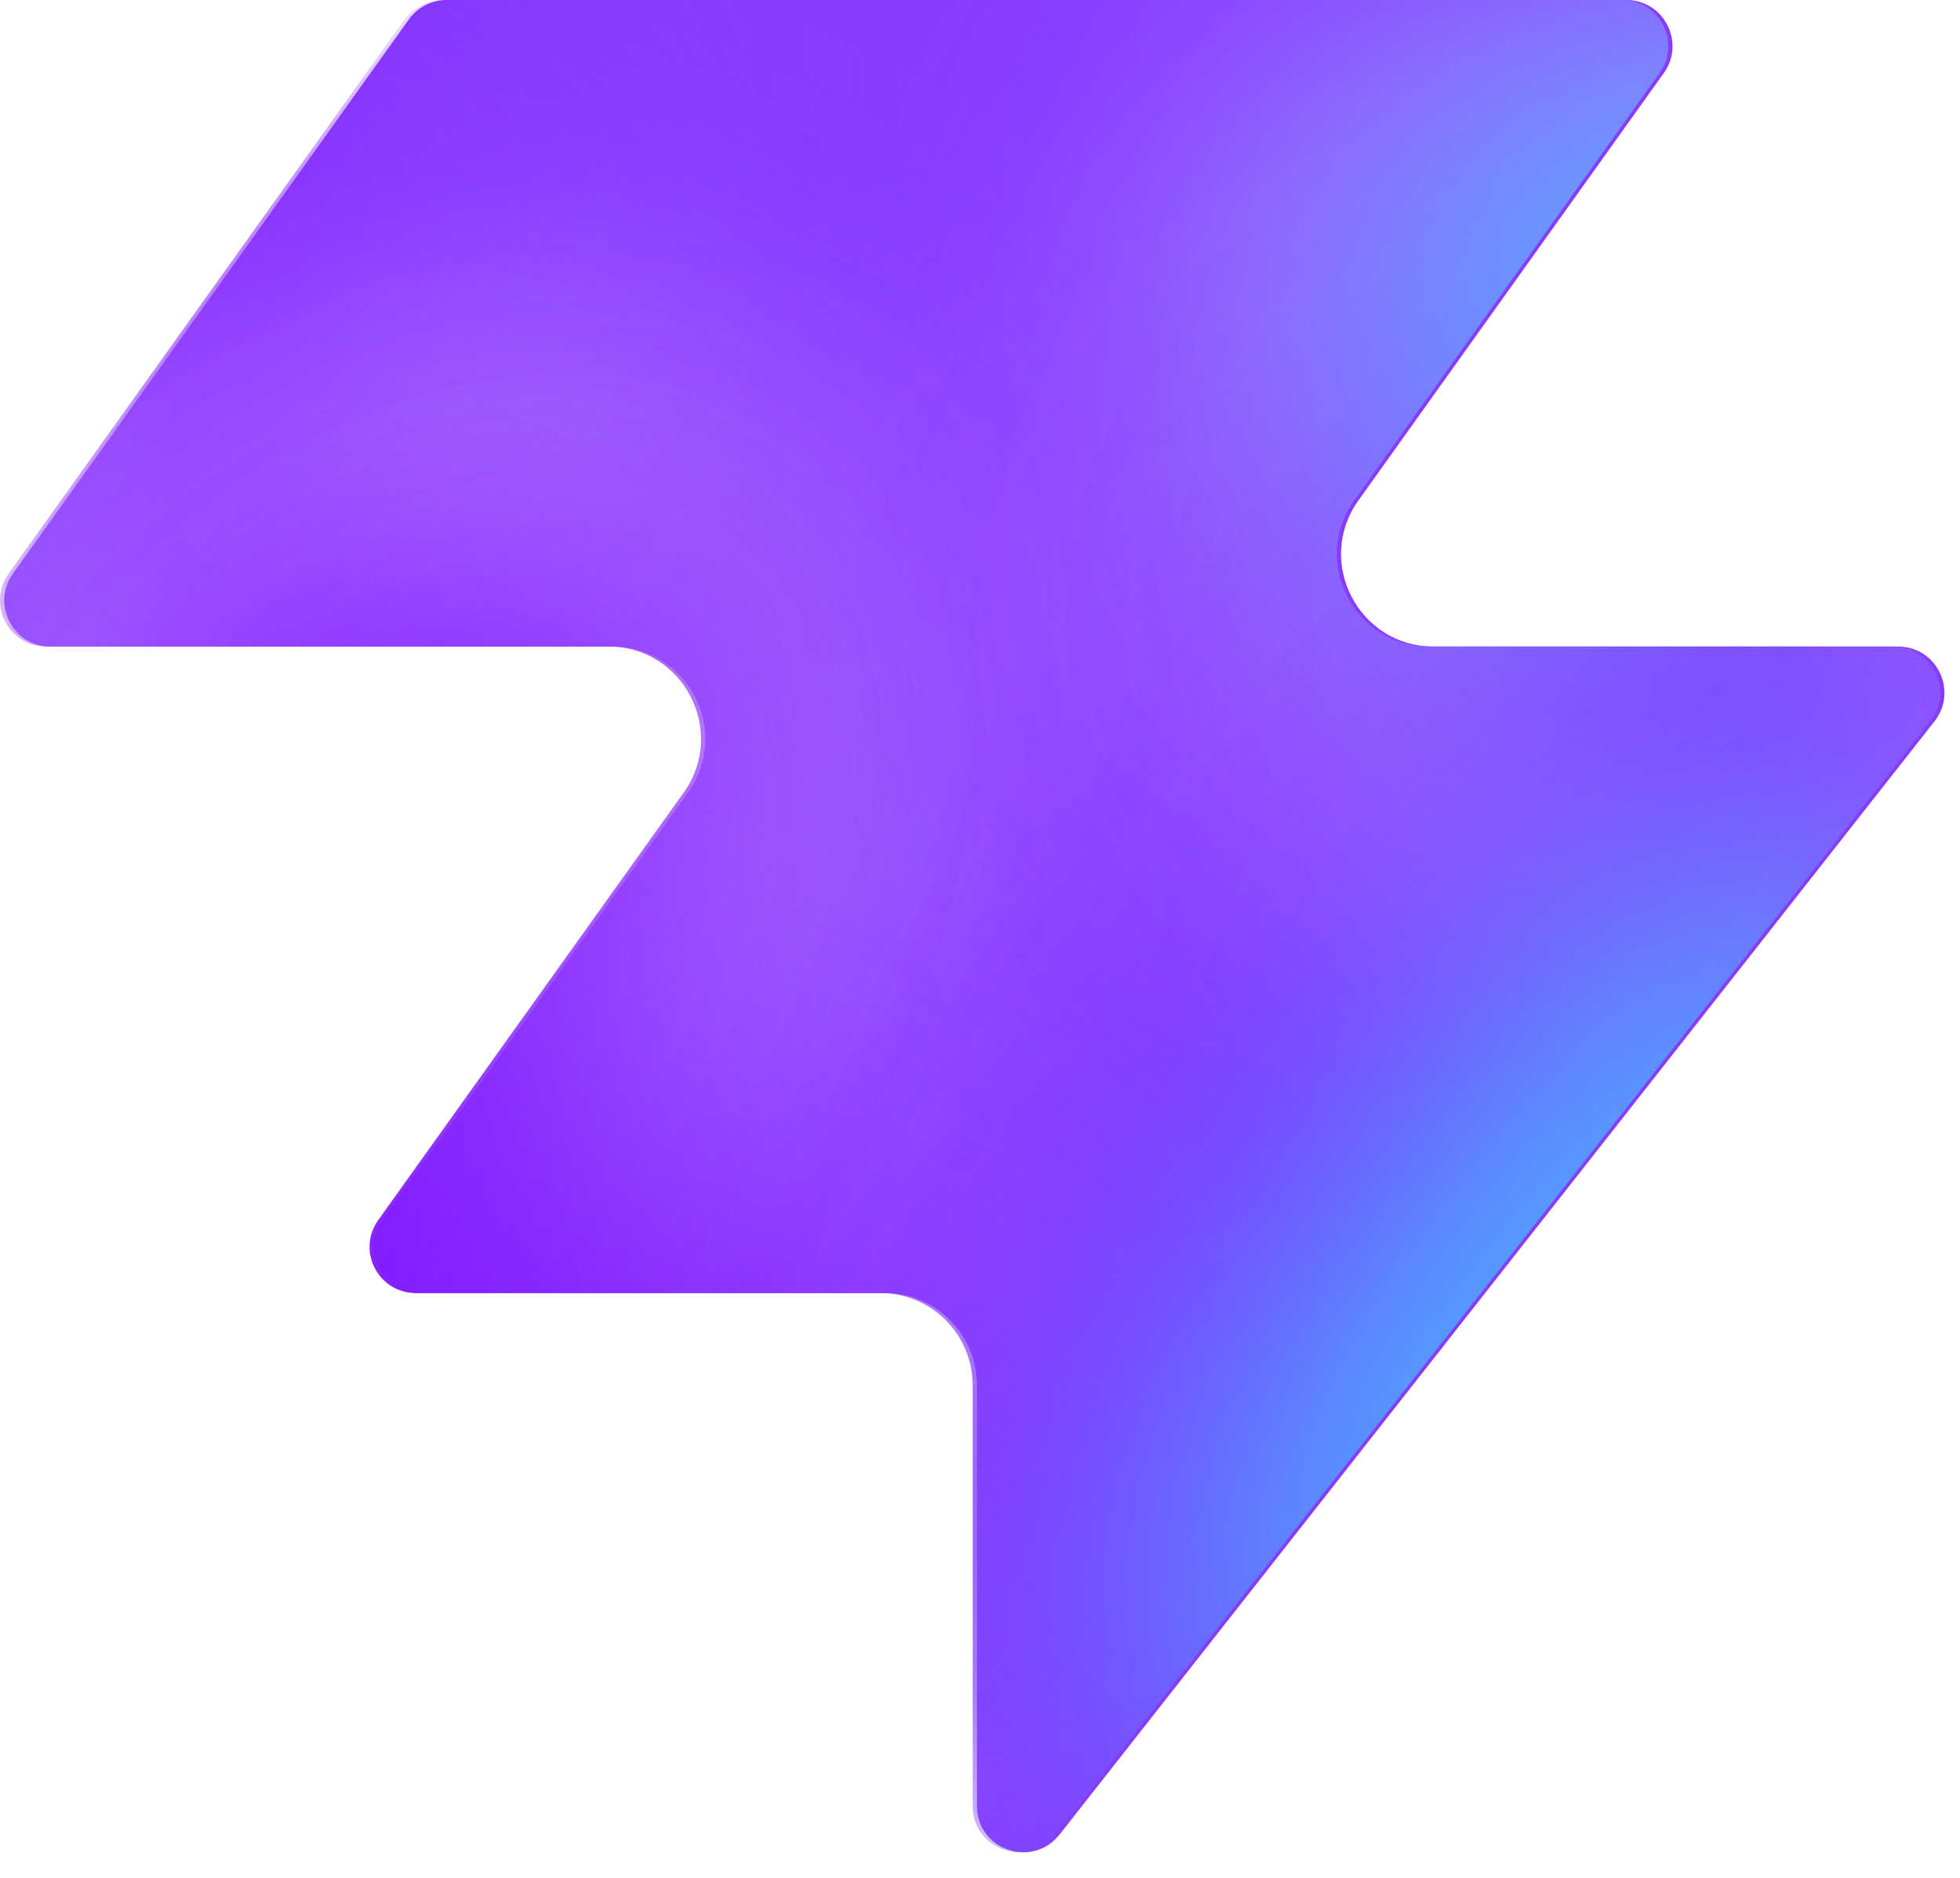
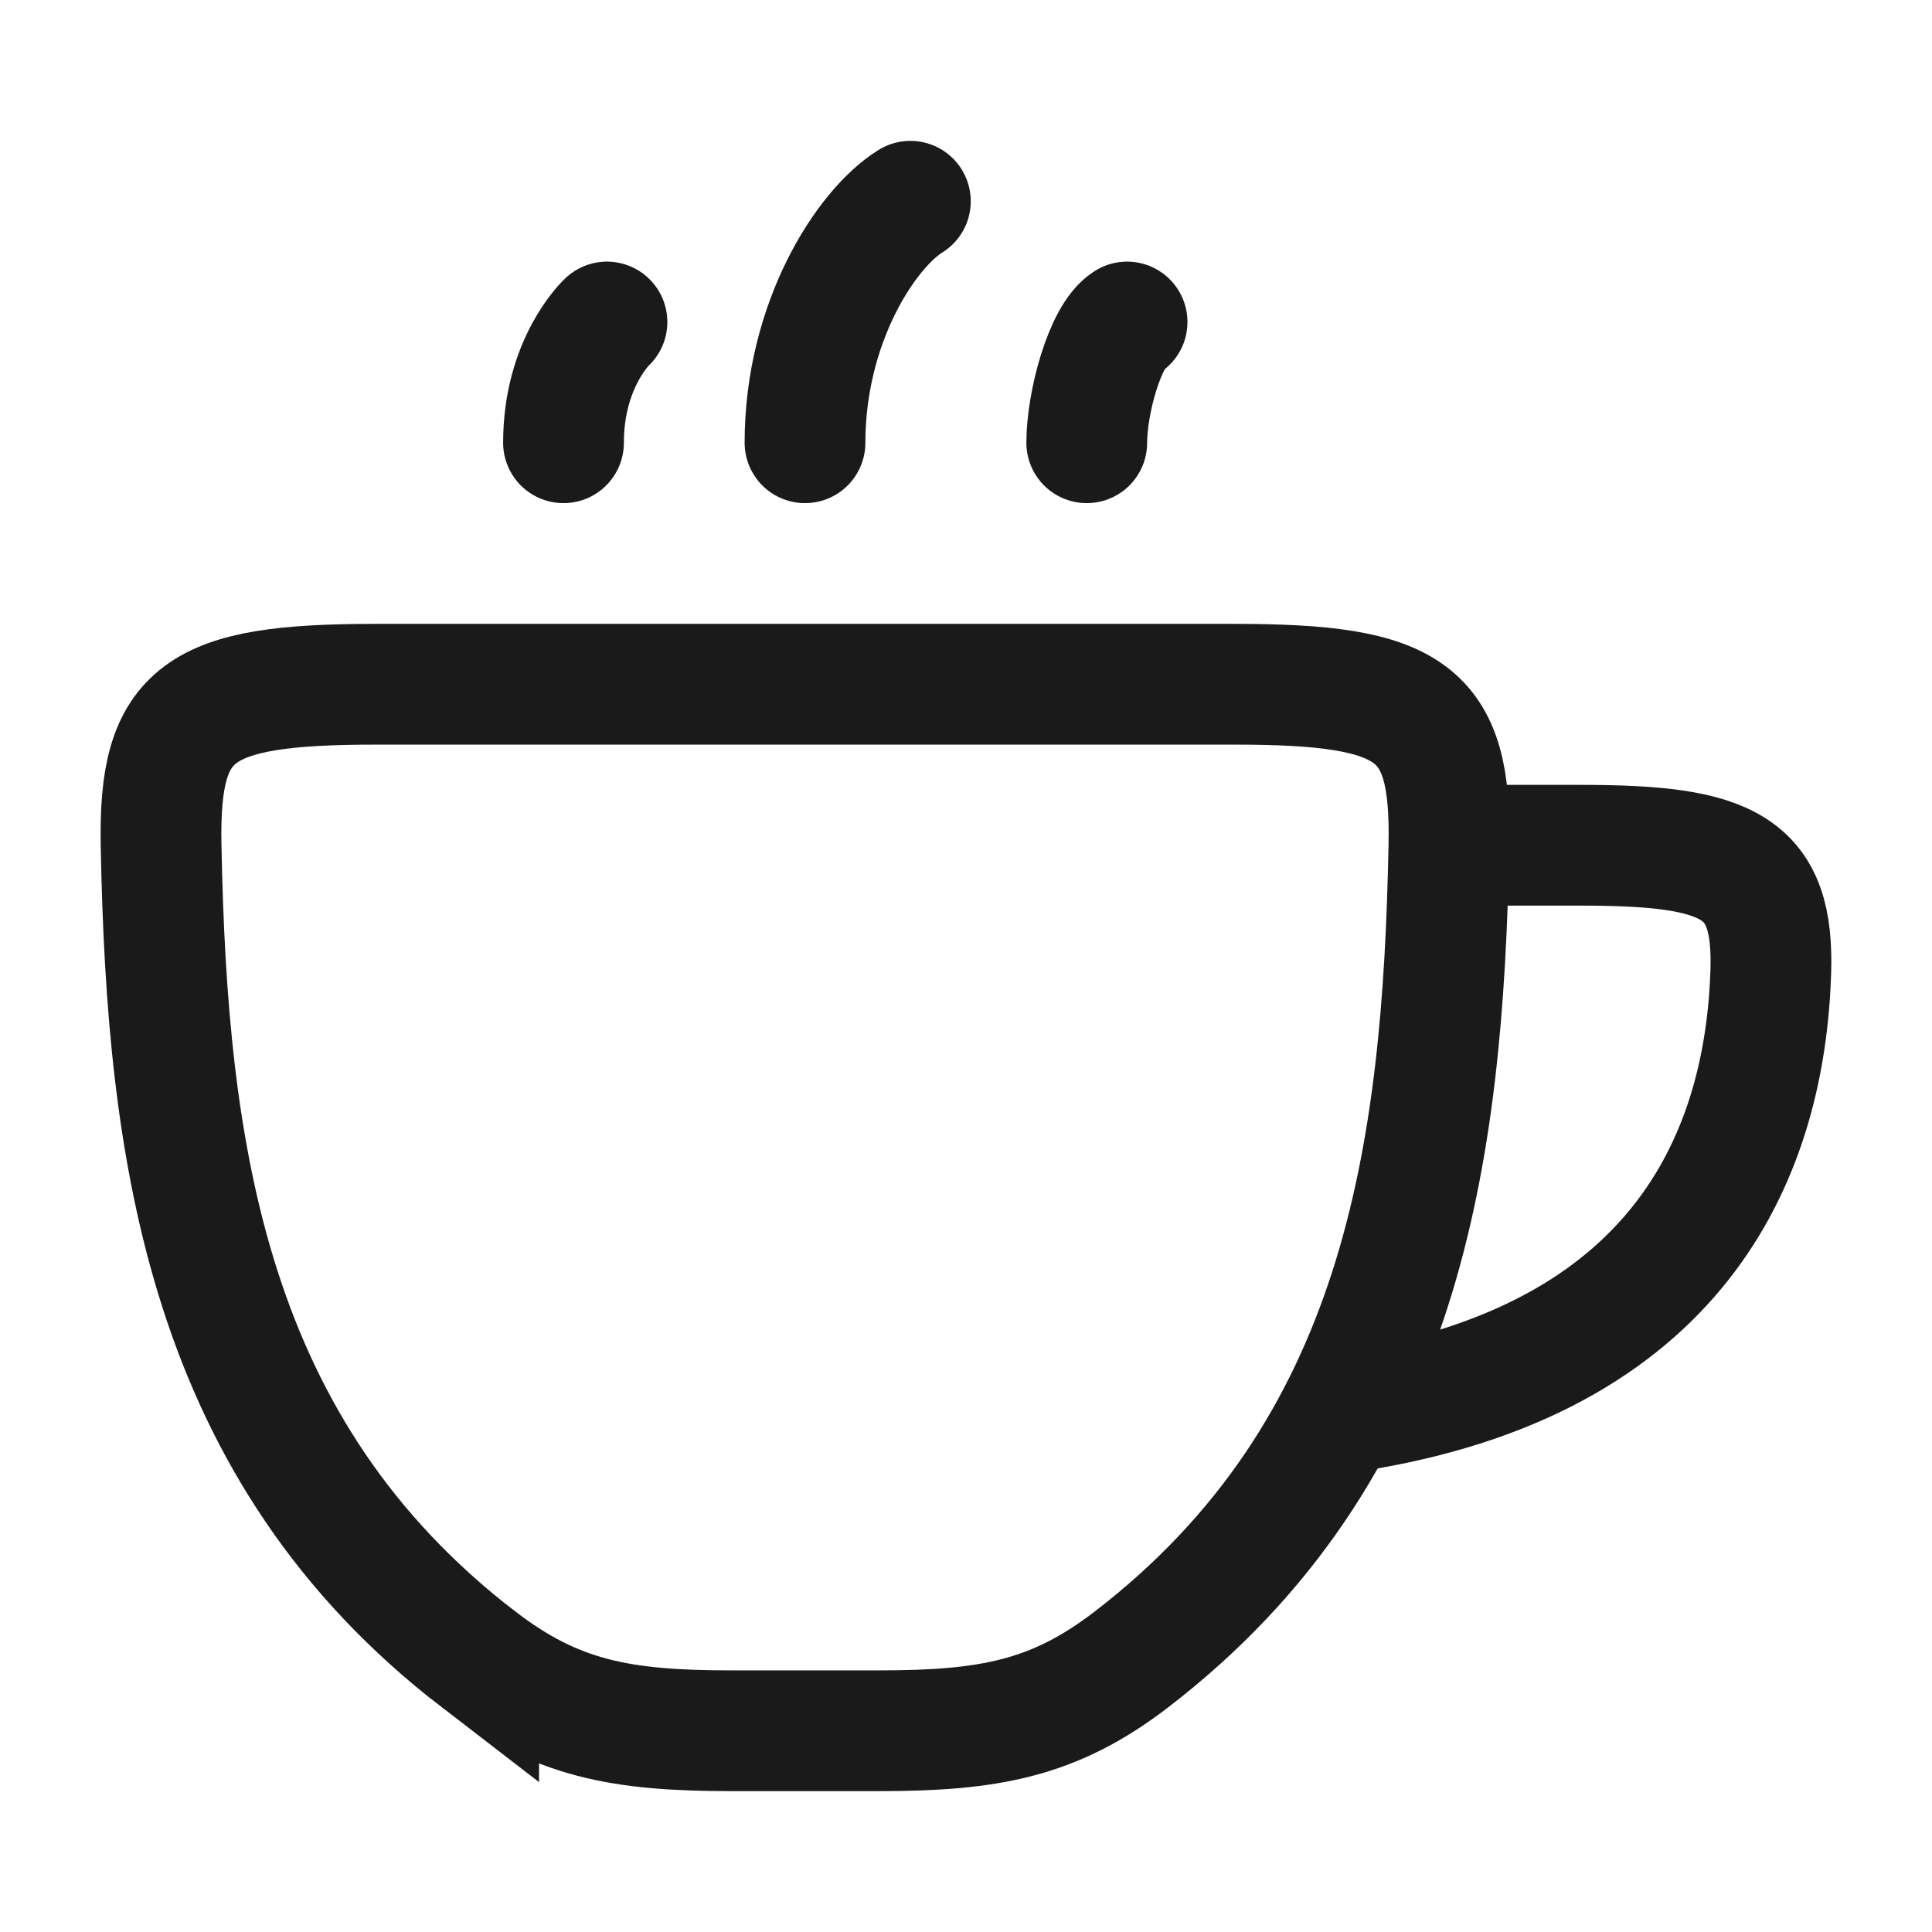
- <svg xmlns="http://www.w3.org/2000/svg" width="48" height="46" fill="none" viewBox="0 0 48 46">
-   <path fill="#863bff" d="M25.946 44.938c-.664.845-2.021.375-2.021-.698V33.937a2.26 2.26 0 0 0-2.262-2.262H10.287c-.92 0-1.456-1.04-.92-1.788l7.48-10.471c1.07-1.497 0-3.578-1.842-3.578H1.237c-.92 0-1.456-1.04-.92-1.788L10.013.474c.214-.297.556-.474.92-.474h28.894c.92 0 1.456 1.04.92 1.788l-7.48 10.471c-1.07 1.498 0 3.579 1.842 3.579h11.377c.943 0 1.473 1.088.89 1.83L25.947 44.94z" style="fill:#863bff;fill:color(display-p3 .525 .23 1);fill-opacity:1" />
-   <mask id="a" width="48" height="46" x="0" y="0" maskUnits="userSpaceOnUse" style="mask-type:alpha">
-     <path fill="#000" d="M25.842 44.938c-.664.844-2.021.375-2.021-.698V33.937a2.26 2.26 0 0 0-2.262-2.262H10.183c-.92 0-1.456-1.04-.92-1.788l7.48-10.471c1.07-1.498 0-3.579-1.842-3.579H1.133c-.92 0-1.456-1.04-.92-1.787L9.91.473c.214-.297.556-.474.92-.474h28.894c.92 0 1.456 1.04.92 1.788l-7.48 10.471c-1.07 1.498 0 3.578 1.842 3.578h11.377c.943 0 1.473 1.088.89 1.832L25.843 44.94z" style="fill:#000;fill-opacity:1" />
-   </mask>
-   <g mask="url(#a)">
-     <g filter="url(#b)">
-       <ellipse cx="5.508" cy="14.704" fill="#ede6ff" rx="5.508" ry="14.704" style="fill:#ede6ff;fill:color(display-p3 .927 .903 1);fill-opacity:1" transform="matrix(.00324 1 1 -.00324 -4.47 31.516)" />
-     </g>
-     <g filter="url(#c)">
-       <ellipse cx="10.399" cy="29.851" fill="#ede6ff" rx="10.399" ry="29.851" style="fill:#ede6ff;fill:color(display-p3 .927 .903 1);fill-opacity:1" transform="matrix(.00324 1 1 -.00324 -39.328 7.883)" />
-     </g>
-     <g filter="url(#d)">
-       <ellipse cx="5.508" cy="30.487" fill="#7e14ff" rx="5.508" ry="30.487" style="fill:#7e14ff;fill:color(display-p3 .492 .077 1);fill-opacity:1" transform="rotate(89.814 -25.913 -14.639)scale(1 -1)" />
-     </g>
-     <g filter="url(#e)">
-       <ellipse cx="5.508" cy="30.599" fill="#7e14ff" rx="5.508" ry="30.599" style="fill:#7e14ff;fill:color(display-p3 .492 .077 1);fill-opacity:1" transform="rotate(89.814 -32.644 -3.334)scale(1 -1)" />
-     </g>
-     <g filter="url(#f)">
-       <ellipse cx="5.508" cy="30.599" fill="#7e14ff" rx="5.508" ry="30.599" style="fill:#7e14ff;fill:color(display-p3 .492 .077 1);fill-opacity:1" transform="matrix(.00324 1 1 -.00324 -34.34 30.47)" />
-     </g>
-     <g filter="url(#g)">
-       <ellipse cx="14.072" cy="22.078" fill="#ede6ff" rx="14.072" ry="22.078" style="fill:#ede6ff;fill:color(display-p3 .927 .903 1);fill-opacity:1" transform="rotate(93.35 24.506 48.493)scale(-1 1)" />
-     </g>
-     <g filter="url(#h)">
-       <ellipse cx="3.47" cy="21.501" fill="#7e14ff" rx="3.47" ry="21.501" style="fill:#7e14ff;fill:color(display-p3 .492 .077 1);fill-opacity:1" transform="rotate(89.009 28.708 47.59)scale(-1 1)" />
-     </g>
-     <g filter="url(#i)">
-       <ellipse cx="3.47" cy="21.501" fill="#7e14ff" rx="3.47" ry="21.501" style="fill:#7e14ff;fill:color(display-p3 .492 .077 1);fill-opacity:1" transform="rotate(89.009 28.708 47.59)scale(-1 1)" />
-     </g>
-     <g filter="url(#j)">
-       <ellipse cx=".387" cy="8.972" fill="#7e14ff" rx="4.407" ry="29.108" style="fill:#7e14ff;fill:color(display-p3 .492 .077 1);fill-opacity:1" transform="rotate(39.51 .387 8.972)" />
-     </g>
-     <g filter="url(#k)">
-       <ellipse cx="47.523" cy="-6.092" fill="#7e14ff" rx="4.407" ry="29.108" style="fill:#7e14ff;fill:color(display-p3 .492 .077 1);fill-opacity:1" transform="rotate(37.892 47.523 -6.092)" />
-     </g>
-     <g filter="url(#l)">
-       <ellipse cx="41.412" cy="6.333" fill="#47bfff" rx="5.971" ry="9.665" style="fill:#47bfff;fill:color(display-p3 .28 .748 1);fill-opacity:1" transform="rotate(37.892 41.412 6.333)" />
-     </g>
-     <g filter="url(#m)">
-       <ellipse cx="-1.879" cy="38.332" fill="#7e14ff" rx="4.407" ry="29.108" style="fill:#7e14ff;fill:color(display-p3 .492 .077 1);fill-opacity:1" transform="rotate(37.892 -1.88 38.332)" />
-     </g>
-     <g filter="url(#n)">
-       <ellipse cx="-1.879" cy="38.332" fill="#7e14ff" rx="4.407" ry="29.108" style="fill:#7e14ff;fill:color(display-p3 .492 .077 1);fill-opacity:1" transform="rotate(37.892 -1.88 38.332)" />
-     </g>
-     <g filter="url(#o)">
-       <ellipse cx="35.651" cy="29.907" fill="#7e14ff" rx="4.407" ry="29.108" style="fill:#7e14ff;fill:color(display-p3 .492 .077 1);fill-opacity:1" transform="rotate(37.892 35.651 29.907)" />
-     </g>
-     <g filter="url(#p)">
-       <ellipse cx="38.418" cy="32.4" fill="#47bfff" rx="5.971" ry="15.297" style="fill:#47bfff;fill:color(display-p3 .28 .748 1);fill-opacity:1" transform="rotate(37.892 38.418 32.4)" />
-     </g>
+ <svg xmlns="http://www.w3.org/2000/svg" width="32" height="32" viewBox="0 0 24 24">
+   <style>
+ 		/* Default styling for light mode */
+ 		.icon-color { stroke: #1a1a1a; }
+ 
+ 		/* Changes to white when user's system/browser is in dark mode */
+ 		@media (prefers-color-scheme: dark) {
+ 		  .icon-color { stroke: #f2f2f2; }
+ 		}
+ 	</style>
+   <g fill="none" class="icon-color" stroke-linecap="round" stroke-width="1.5">
+     <path d="M18.25 10.5h1.39c1.852 0 2.402.265 2.357 1.584c-.073 2.183-1.058 4.72-4.997 5.416" />
+     <path d="M5.946 20.615C2.572 18.02 2.075 14.34 2.001 10.5c-.031-1.659.45-2 2.658-2h10.682c2.208 0 2.69.341 2.658 2c-.074 3.84-.57 7.52-3.945 10.115c-.96.738-1.77.885-3.135.885H9.081c-1.364 0-2.174-.147-3.135-.886Z" />
+     <path stroke-linejoin="round" d="M11.309 2.5C10.762 2.839 10 4 10 5.5M7.54 4S7 4.5 7 5.5M14.001 4c-.273.17-.501 1-.501 1.5" />
  </g>
-   <defs>
-     <filter id="b" width="60.045" height="41.654" x="-19.77" y="16.149" color-interpolation-filters="sRGB" filterUnits="userSpaceOnUse">
-       <feFlood flood-opacity="0" result="BackgroundImageFix" />
-       <feBlend in="SourceGraphic" in2="BackgroundImageFix" result="shape" />
-       <feGaussianBlur result="effect1_foregroundBlur_2002_17158" stdDeviation="7.659" />
-     </filter>
-     <filter id="c" width="90.34" height="51.437" x="-54.613" y="-7.533" color-interpolation-filters="sRGB" filterUnits="userSpaceOnUse">
-       <feFlood flood-opacity="0" result="BackgroundImageFix" />
-       <feBlend in="SourceGraphic" in2="BackgroundImageFix" result="shape" />
-       <feGaussianBlur result="effect1_foregroundBlur_2002_17158" stdDeviation="7.659" />
-     </filter>
-     <filter id="d" width="79.355" height="29.4" x="-49.64" y="2.03" color-interpolation-filters="sRGB" filterUnits="userSpaceOnUse">
-       <feFlood flood-opacity="0" result="BackgroundImageFix" />
-       <feBlend in="SourceGraphic" in2="BackgroundImageFix" result="shape" />
-       <feGaussianBlur result="effect1_foregroundBlur_2002_17158" stdDeviation="4.596" />
-     </filter>
-     <filter id="e" width="79.579" height="29.4" x="-45.045" y="20.029" color-interpolation-filters="sRGB" filterUnits="userSpaceOnUse">
-       <feFlood flood-opacity="0" result="BackgroundImageFix" />
-       <feBlend in="SourceGraphic" in2="BackgroundImageFix" result="shape" />
-       <feGaussianBlur result="effect1_foregroundBlur_2002_17158" stdDeviation="4.596" />
-     </filter>
-     <filter id="f" width="79.579" height="29.4" x="-43.513" y="21.178" color-interpolation-filters="sRGB" filterUnits="userSpaceOnUse">
-       <feFlood flood-opacity="0" result="BackgroundImageFix" />
-       <feBlend in="SourceGraphic" in2="BackgroundImageFix" result="shape" />
-       <feGaussianBlur result="effect1_foregroundBlur_2002_17158" stdDeviation="4.596" />
-     </filter>
-     <filter id="g" width="74.749" height="58.852" x="15.756" y="-17.901" color-interpolation-filters="sRGB" filterUnits="userSpaceOnUse">
-       <feFlood flood-opacity="0" result="BackgroundImageFix" />
-       <feBlend in="SourceGraphic" in2="BackgroundImageFix" result="shape" />
-       <feGaussianBlur result="effect1_foregroundBlur_2002_17158" stdDeviation="7.659" />
-     </filter>
-     <filter id="h" width="61.377" height="25.362" x="23.548" y="2.284" color-interpolation-filters="sRGB" filterUnits="userSpaceOnUse">
-       <feFlood flood-opacity="0" result="BackgroundImageFix" />
-       <feBlend in="SourceGraphic" in2="BackgroundImageFix" result="shape" />
-       <feGaussianBlur result="effect1_foregroundBlur_2002_17158" stdDeviation="4.596" />
-     </filter>
-     <filter id="i" width="61.377" height="25.362" x="23.548" y="2.284" color-interpolation-filters="sRGB" filterUnits="userSpaceOnUse">
-       <feFlood flood-opacity="0" result="BackgroundImageFix" />
-       <feBlend in="SourceGraphic" in2="BackgroundImageFix" result="shape" />
-       <feGaussianBlur result="effect1_foregroundBlur_2002_17158" stdDeviation="4.596" />
-     </filter>
-     <filter id="j" width="56.045" height="63.649" x="-27.636" y="-22.853" color-interpolation-filters="sRGB" filterUnits="userSpaceOnUse">
-       <feFlood flood-opacity="0" result="BackgroundImageFix" />
-       <feBlend in="SourceGraphic" in2="BackgroundImageFix" result="shape" />
-       <feGaussianBlur result="effect1_foregroundBlur_2002_17158" stdDeviation="4.596" />
-     </filter>
-     <filter id="k" width="54.814" height="64.646" x="20.116" y="-38.415" color-interpolation-filters="sRGB" filterUnits="userSpaceOnUse">
-       <feFlood flood-opacity="0" result="BackgroundImageFix" />
-       <feBlend in="SourceGraphic" in2="BackgroundImageFix" result="shape" />
-       <feGaussianBlur result="effect1_foregroundBlur_2002_17158" stdDeviation="4.596" />
-     </filter>
-     <filter id="l" width="33.541" height="35.313" x="24.641" y="-11.323" color-interpolation-filters="sRGB" filterUnits="userSpaceOnUse">
-       <feFlood flood-opacity="0" result="BackgroundImageFix" />
-       <feBlend in="SourceGraphic" in2="BackgroundImageFix" result="shape" />
-       <feGaussianBlur result="effect1_foregroundBlur_2002_17158" stdDeviation="4.596" />
-     </filter>
-     <filter id="m" width="54.814" height="64.646" x="-29.286" y="6.009" color-interpolation-filters="sRGB" filterUnits="userSpaceOnUse">
-       <feFlood flood-opacity="0" result="BackgroundImageFix" />
-       <feBlend in="SourceGraphic" in2="BackgroundImageFix" result="shape" />
-       <feGaussianBlur result="effect1_foregroundBlur_2002_17158" stdDeviation="4.596" />
-     </filter>
-     <filter id="n" width="54.814" height="64.646" x="-29.286" y="6.009" color-interpolation-filters="sRGB" filterUnits="userSpaceOnUse">
-       <feFlood flood-opacity="0" result="BackgroundImageFix" />
-       <feBlend in="SourceGraphic" in2="BackgroundImageFix" result="shape" />
-       <feGaussianBlur result="effect1_foregroundBlur_2002_17158" stdDeviation="4.596" />
-     </filter>
-     <filter id="o" width="54.814" height="64.646" x="8.244" y="-2.416" color-interpolation-filters="sRGB" filterUnits="userSpaceOnUse">
-       <feFlood flood-opacity="0" result="BackgroundImageFix" />
-       <feBlend in="SourceGraphic" in2="BackgroundImageFix" result="shape" />
-       <feGaussianBlur result="effect1_foregroundBlur_2002_17158" stdDeviation="4.596" />
-     </filter>
-     <filter id="p" width="39.409" height="43.623" x="18.713" y="10.588" color-interpolation-filters="sRGB" filterUnits="userSpaceOnUse">
-       <feFlood flood-opacity="0" result="BackgroundImageFix" />
-       <feBlend in="SourceGraphic" in2="BackgroundImageFix" result="shape" />
-       <feGaussianBlur result="effect1_foregroundBlur_2002_17158" stdDeviation="4.596" />
-     </filter>
-   </defs>
</svg>
